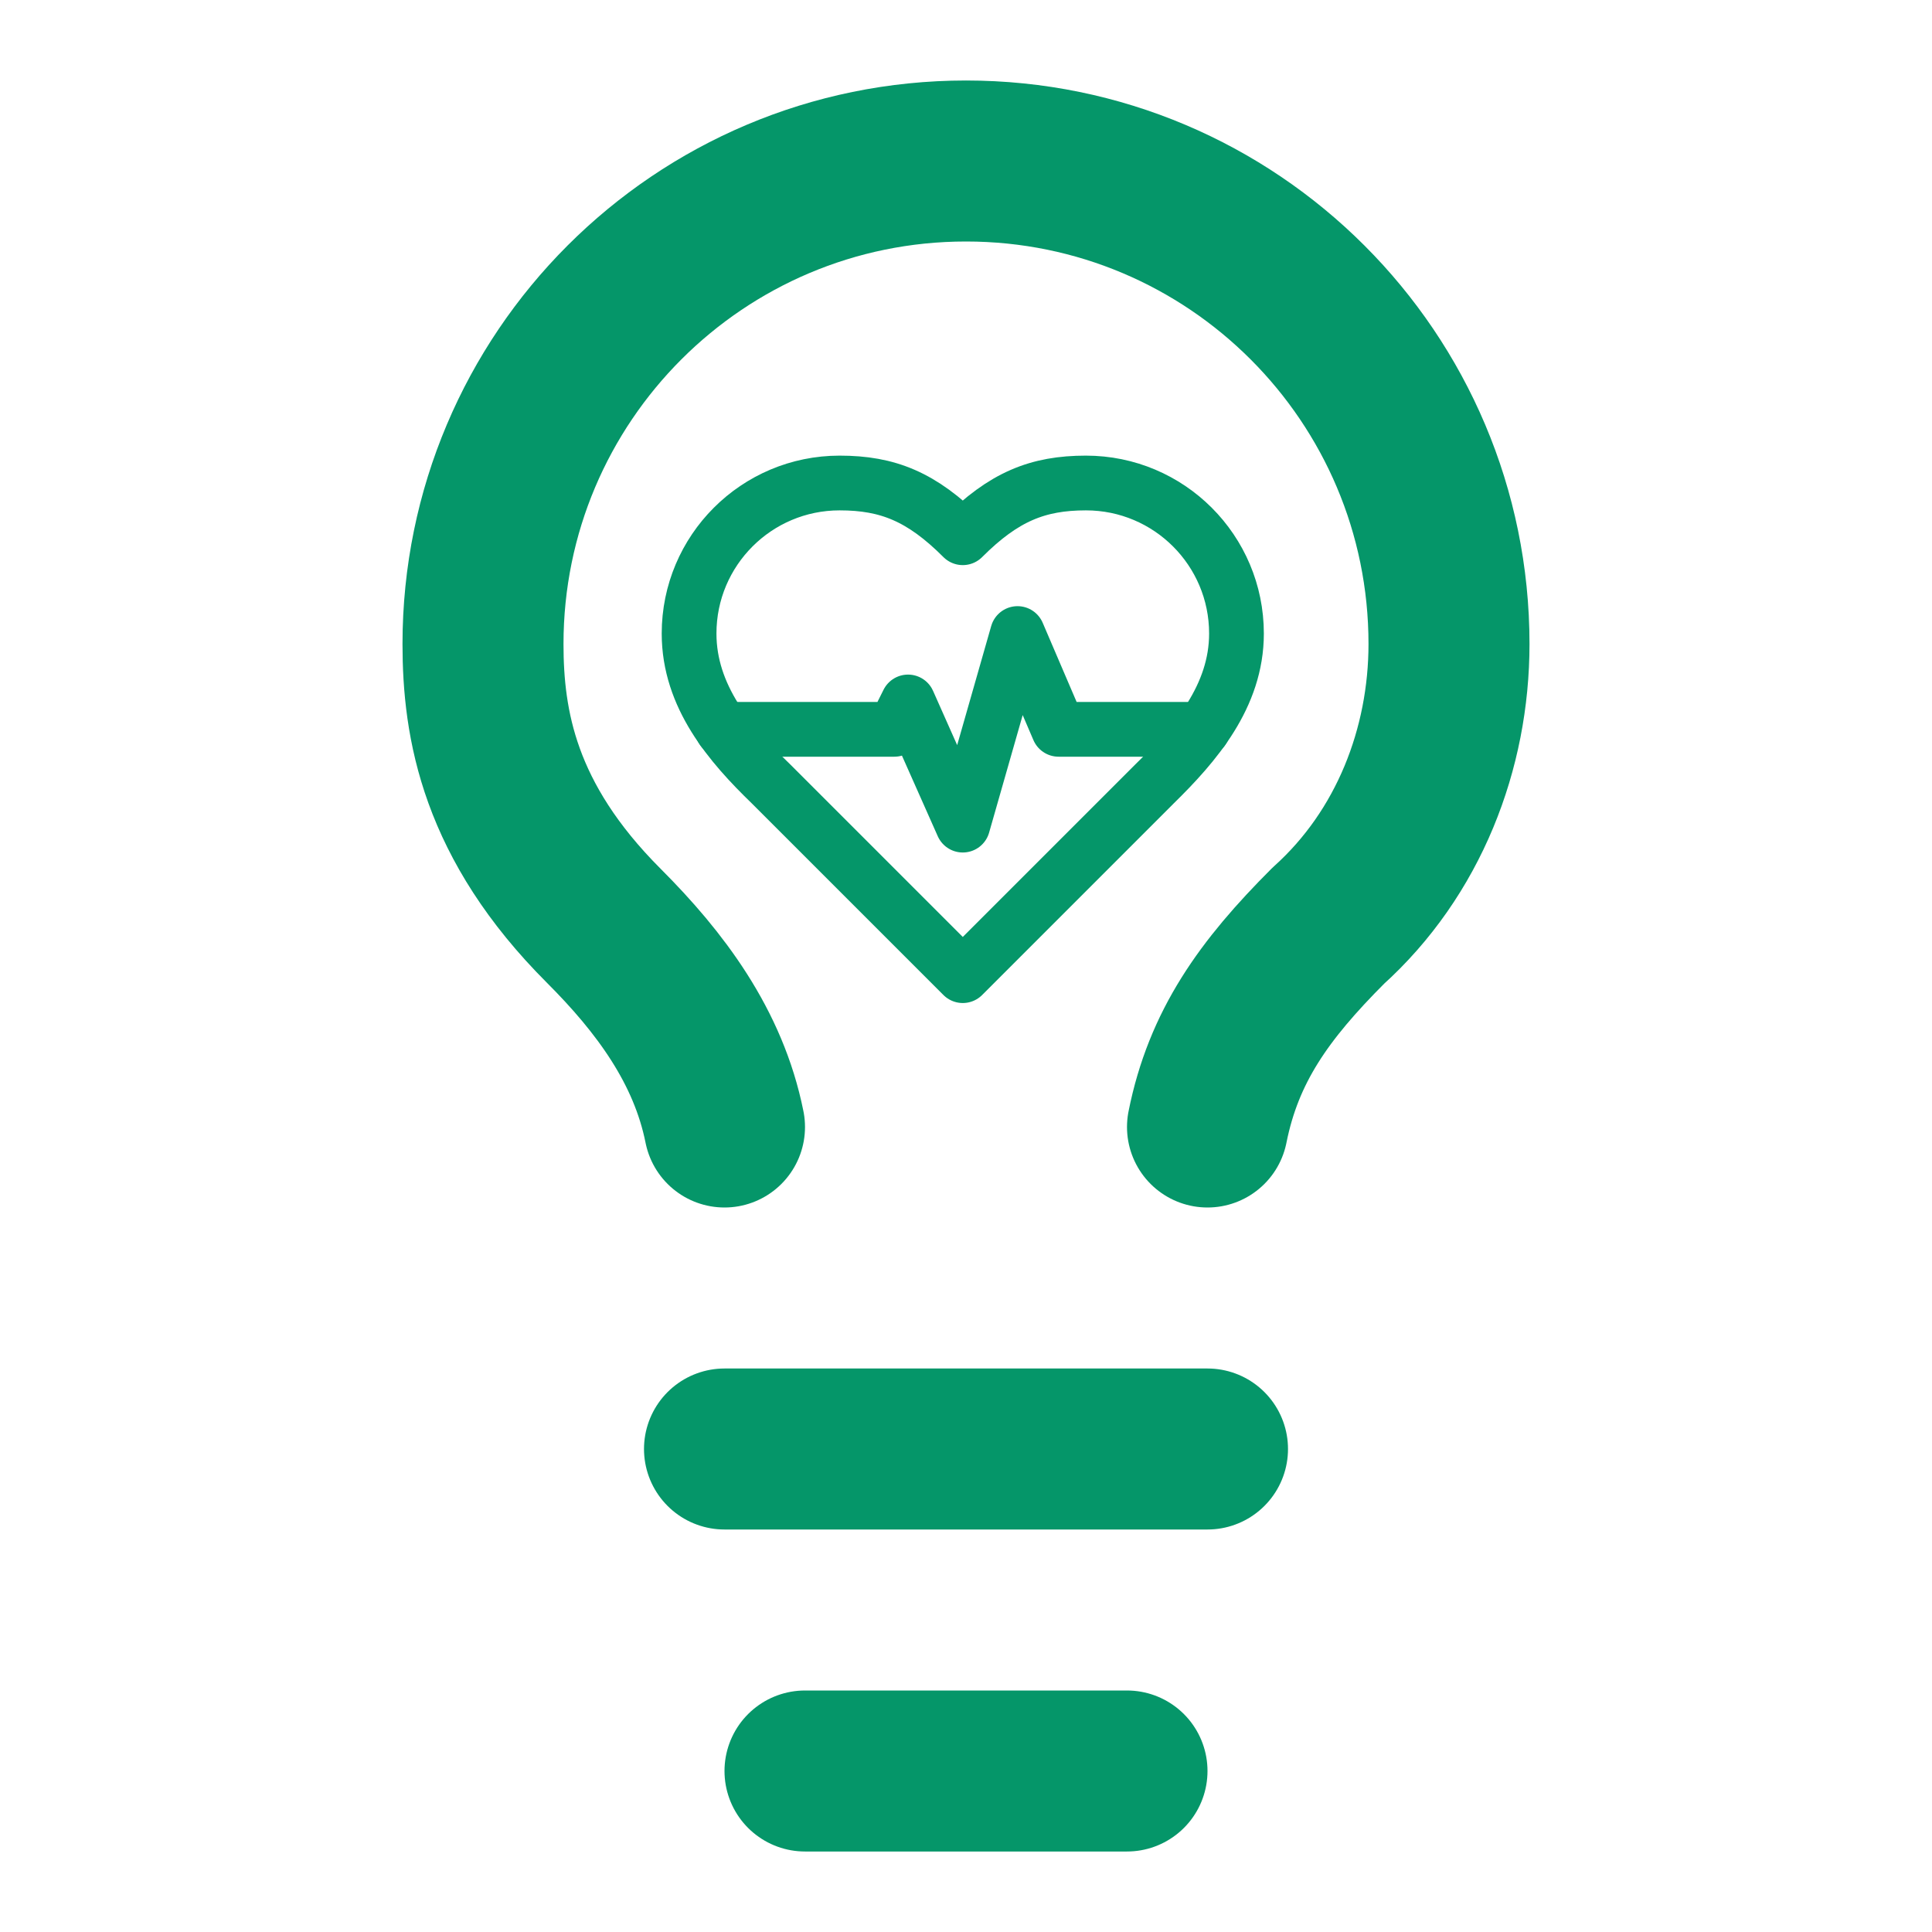
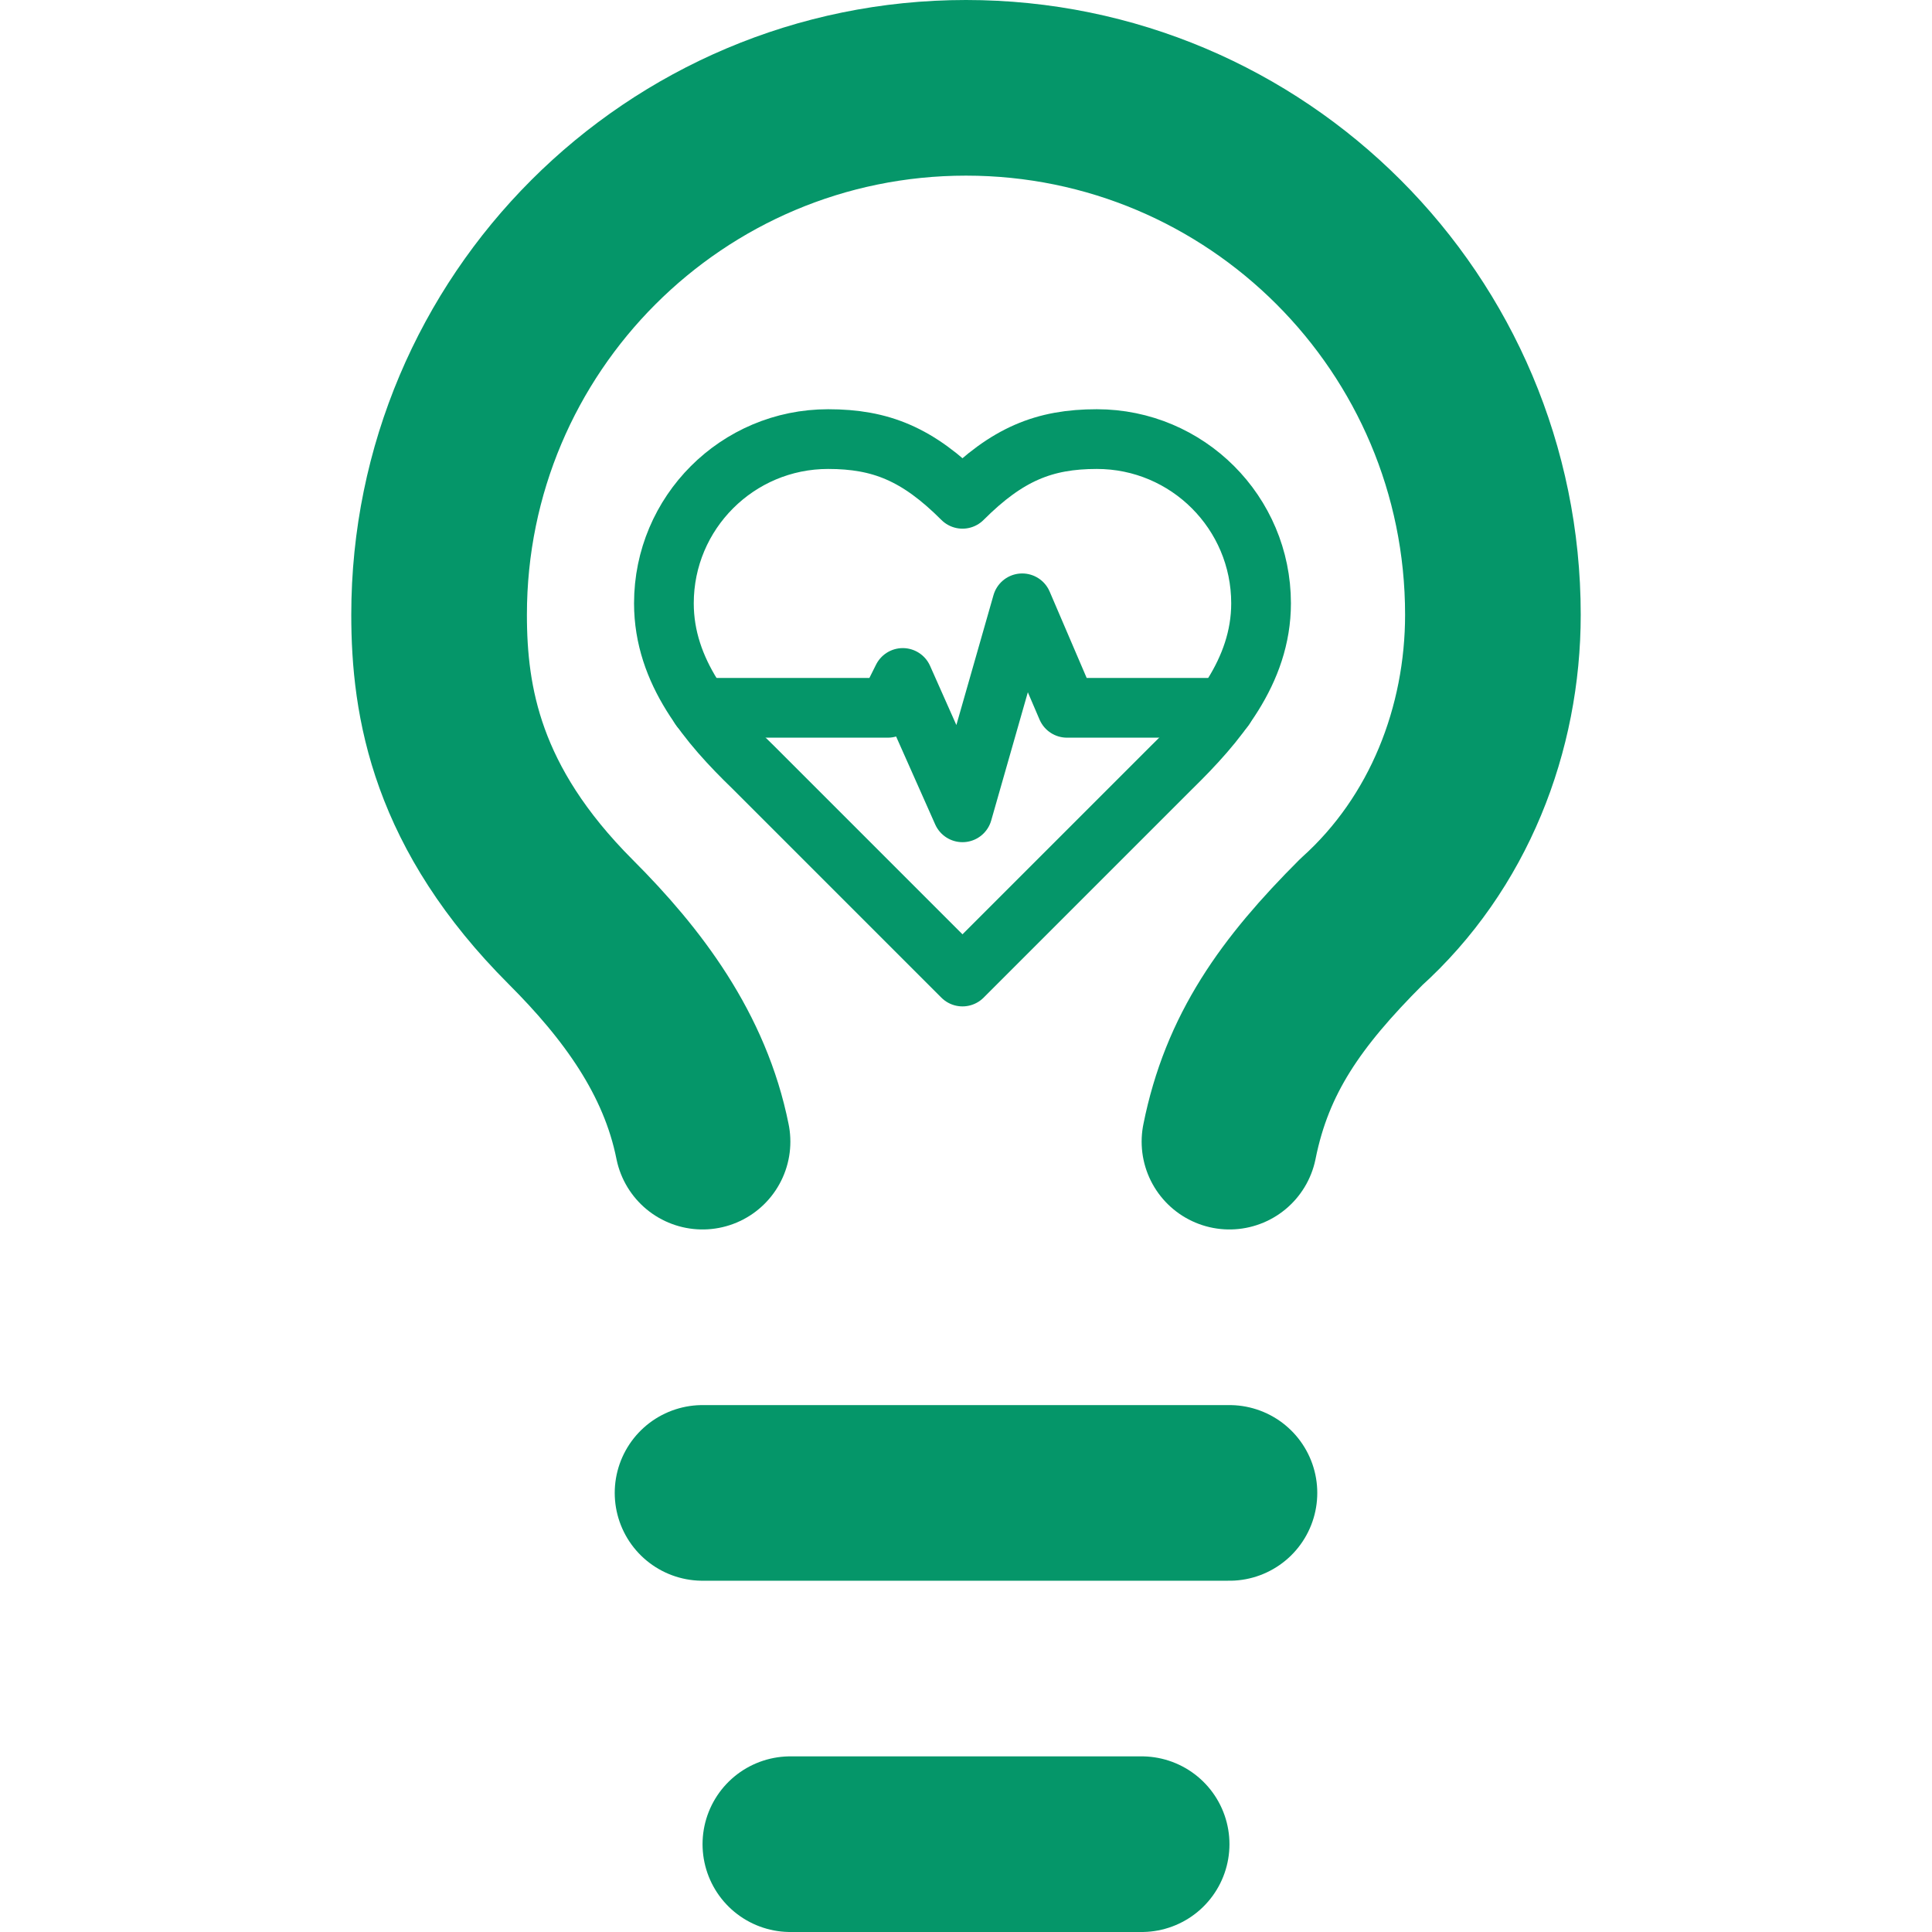
- <svg xmlns="http://www.w3.org/2000/svg" width="32" height="32" viewBox="0 0 24 24" fill="none" stroke="#059669" stroke-width="2" stroke-linecap="round" stroke-linejoin="round">
+ <svg xmlns="http://www.w3.org/2000/svg" width="32" height="32" viewBox="3 1 18 22" fill="none" stroke="#059669" stroke-width="2" stroke-linecap="round" stroke-linejoin="round">
  <path d="M15 14c.2-1 .7-1.7 1.5-2.5 1-.9 1.5-2.2 1.5-3.5A6 6 0 0 0 6 8c0 1 .2 2.2 1.5 3.5.7.7 1.3 1.5 1.5 2.5" />
  <path d="M9 18h6" />
  <path d="M10 22h4" />
  <g transform="translate(7.88 4.98) scale(0.34)">
    <path d="M19 14c1.49-1.46 3-3.21 3-5.5A5.5 5.5 0 0 0 16.5 3c-1.76 0-3 .5-4.5 2-1.5-1.5-2.74-2-4.5-2A5.5 5.5 0 0 0 2 8.5c0 2.3 1.5 4.05 3 5.5l7 7Z" />
    <path d="M3.22 12H9.5l.5-1 2 4.5 2-7 1.5 3.5h5.27" />
  </g>
</svg>
